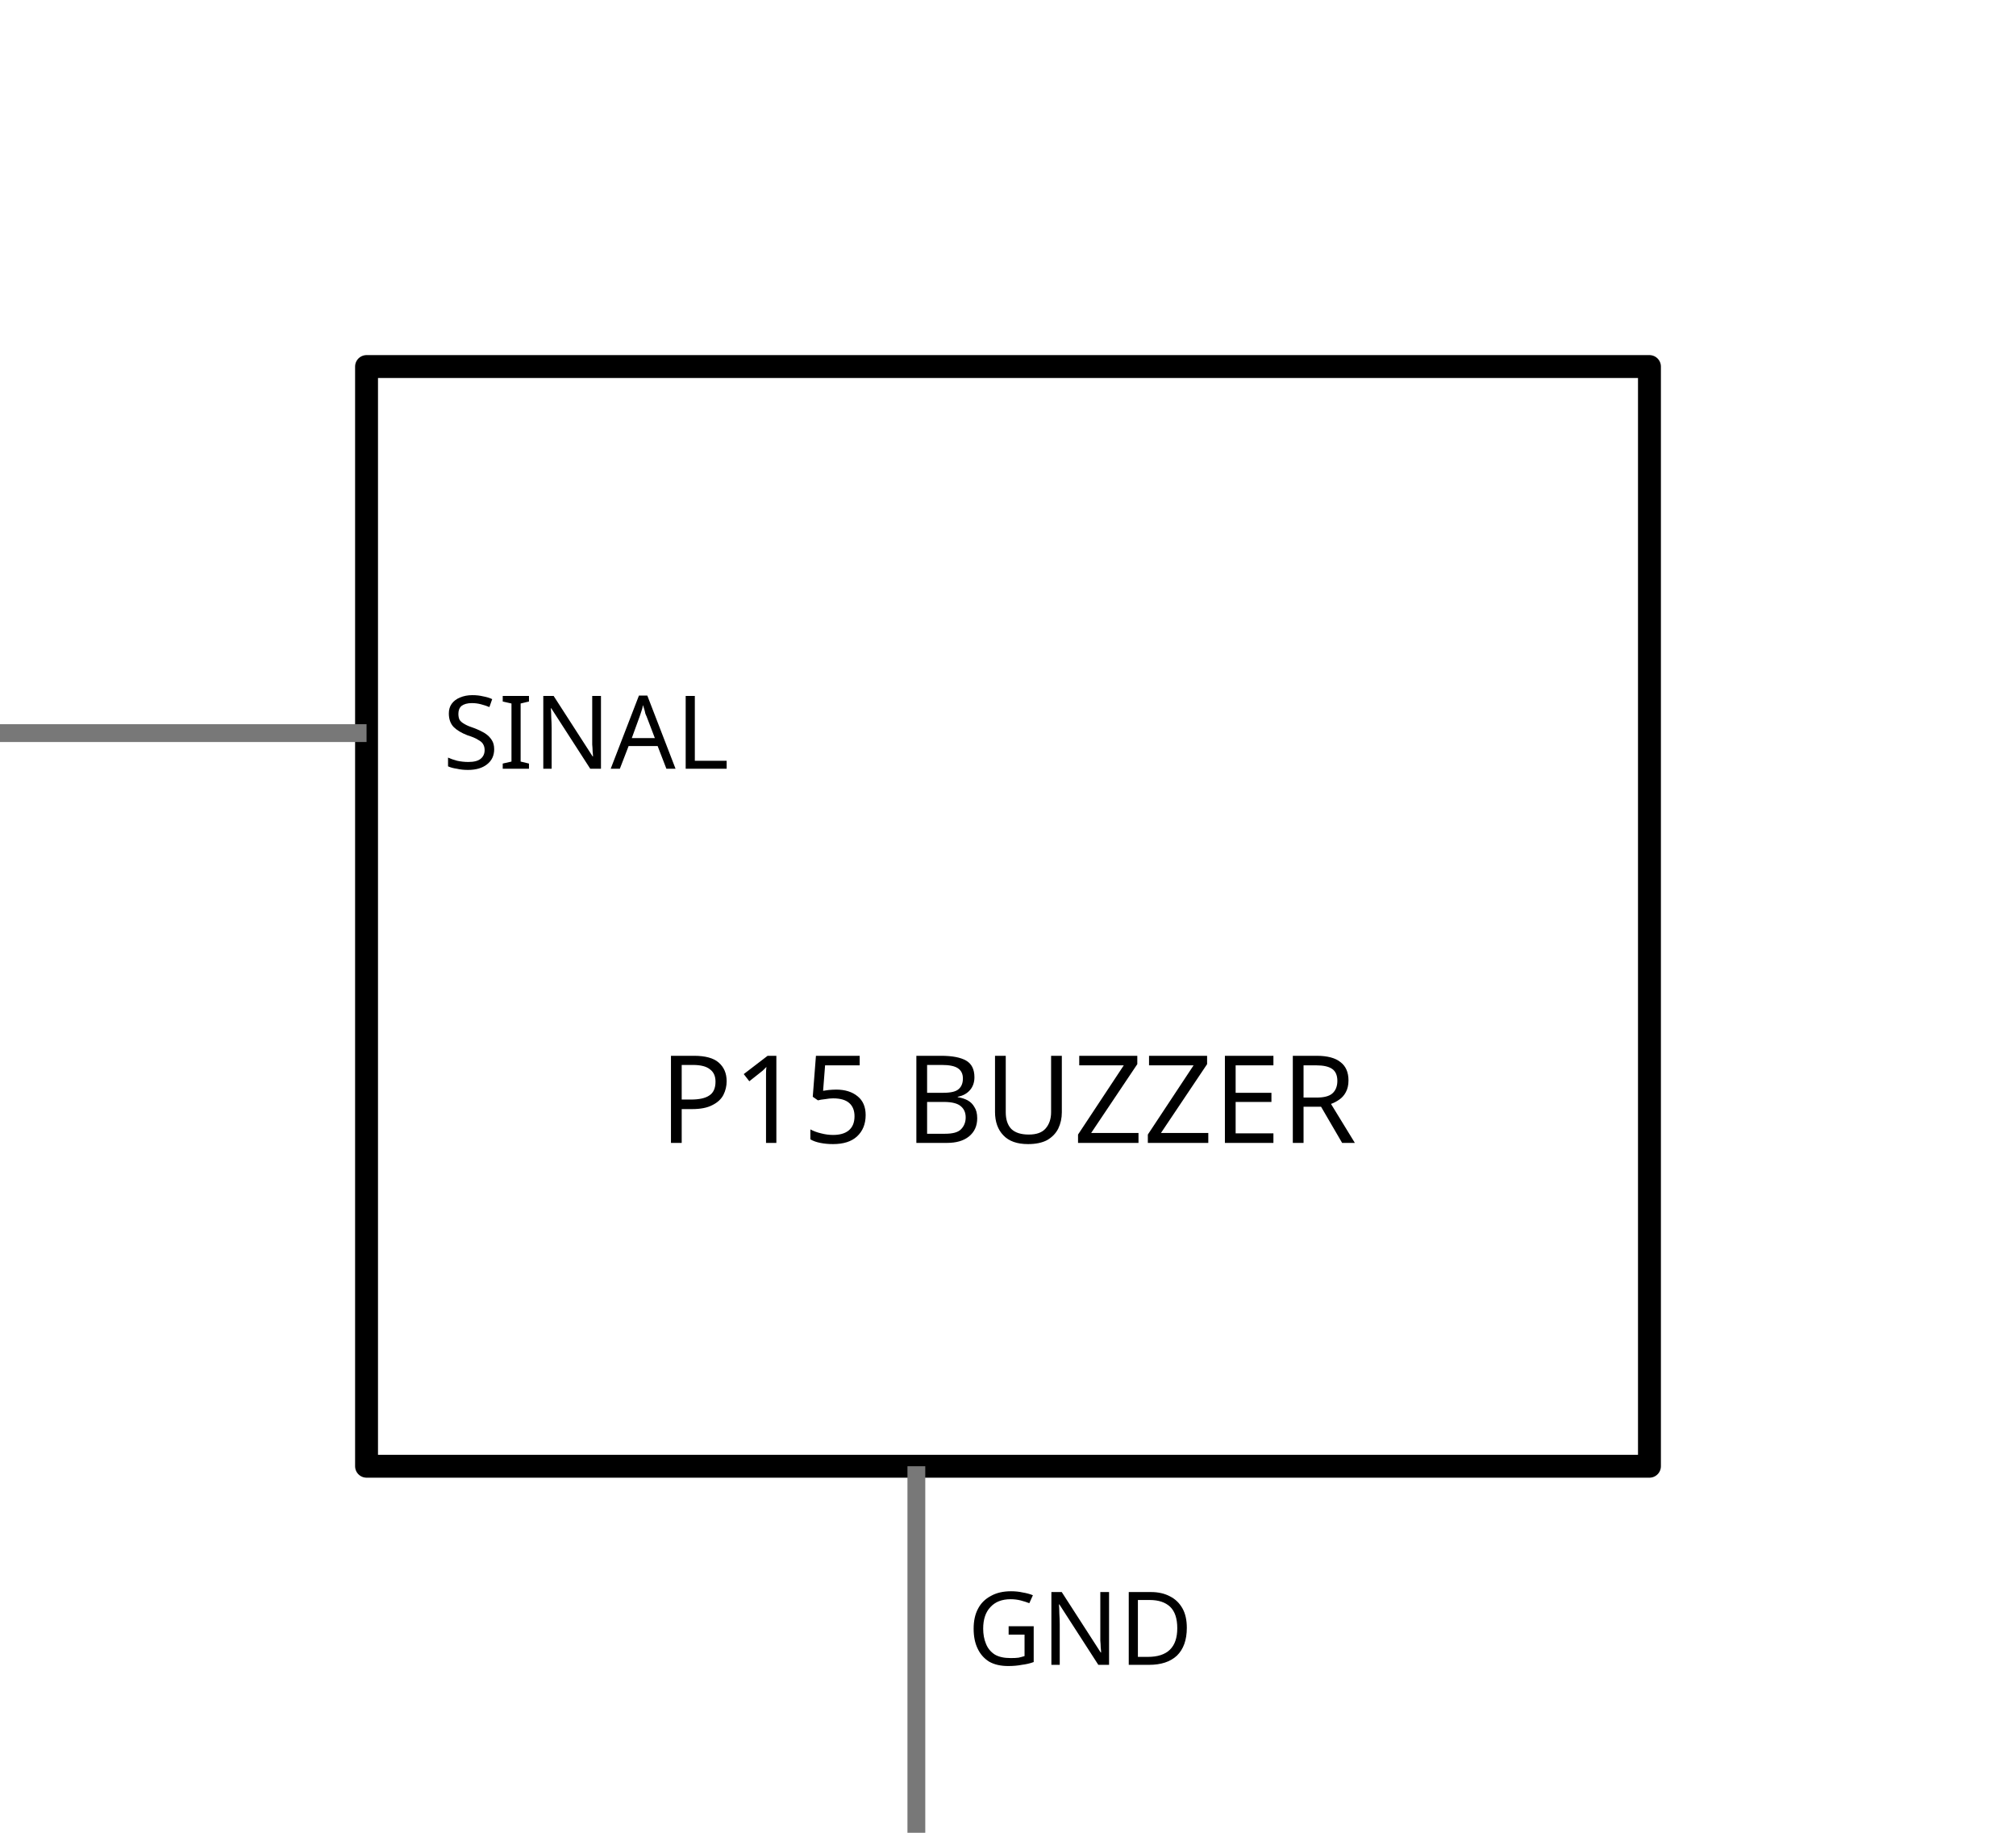
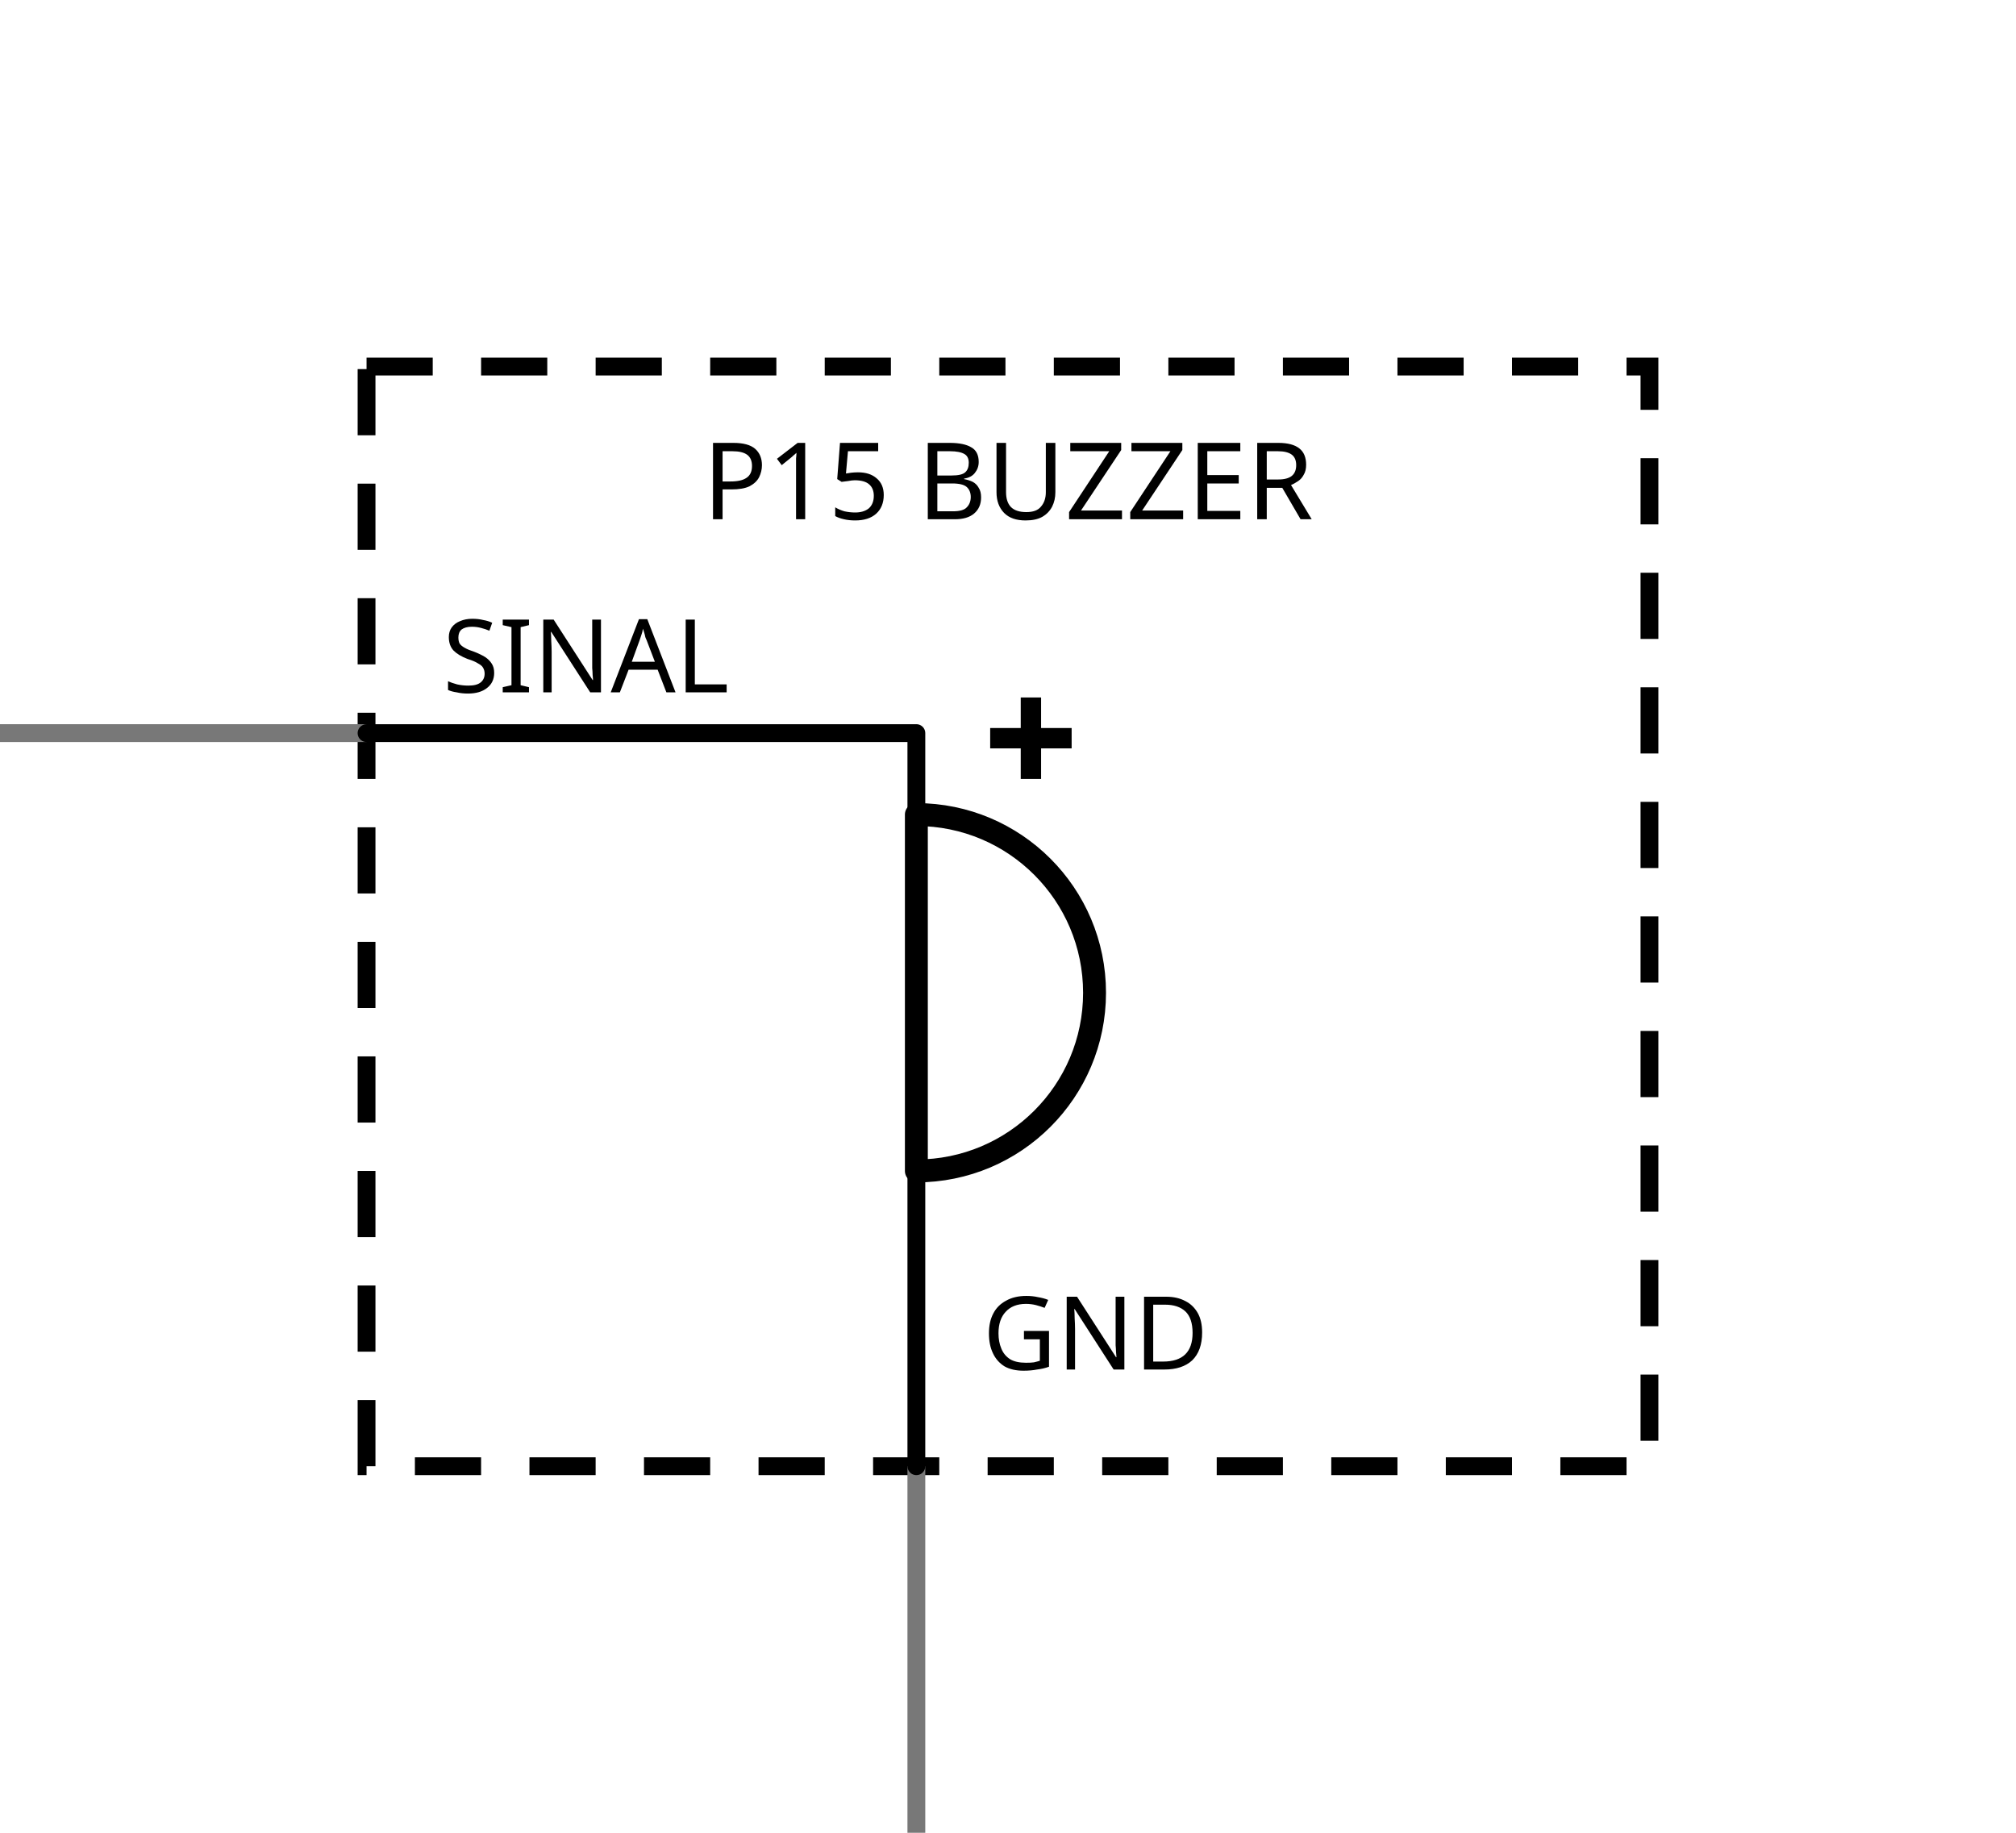
<svg xmlns="http://www.w3.org/2000/svg" version="1.1" width="1.1in" height="1in" viewBox="0 0 79.200 72.000">
  <g id="schematic">
-     <rect x="14.4" y="14.4" width="50.4" height="43.2" fill="none" stroke="#000000" stroke-width="0.9" stroke-linecap="round" stroke-linejoin="round" />
+     <rect x="14.4" y="14.4" width="50.4" height="43.2" fill="none" stroke="#000000" stroke-width="0.7" stroke-dasharray="2.6 1.9" stroke-linecap="butt" />
    <rect id="connector1pin" connectorName="SINAL" x="0.0" y="28.45" width="14.4" height="0.7" fill="#787878" stroke="none" />
-     <text x="17.4" y="30.20" font-family="Noto Sans" font-size="4" fill="#000000" text-anchor="start">SINAL</text>
    <rect id="connector0pin" connectorName="GND" x="35.65" y="57.6" width="0.7" height="14.4" fill="#787878" stroke="none" />
-     <text x="38.0" y="65.4" font-family="Noto Sans" font-size="4" fill="#000000" text-anchor="start">GND</text>
-     <text x="39.6" y="44.9" font-family="Noto Sans" font-size="4.80" fill="#000000" text-anchor="middle">P15 BUZZER</text>
+     <path d="M 14.4,28.8 H 36 V 32" fill="none" stroke="#000000" stroke-width="0.7" stroke-linecap="round" stroke-linejoin="round" />
+     <path d="M 36,46 V 57.6" fill="none" stroke="#000000" stroke-width="0.7" stroke-linecap="round" stroke-linejoin="round" />
+     <path d="M 36,32 A 7,7 0 0 1 36,46 Z" fill="none" stroke="#000000" stroke-width="0.9" stroke-linecap="round" stroke-linejoin="round" />
+     <line x1="38.9" y1="29.0" x2="42.1" y2="29.0" stroke="#000000" stroke-width="0.8" />
+     <line x1="40.5" y1="27.4" x2="40.5" y2="30.6" stroke="#000000" stroke-width="0.8" />
+     <text x="17.4" y="27.2" font-family="Noto Sans" font-size="4" fill="#000000" text-anchor="start">SINAL</text>
+     <text x="38.6" y="53.8" font-family="Noto Sans" font-size="4" fill="#000000" text-anchor="start">GND</text>
+     <text x="39.6" y="20.4" font-family="Noto Sans" font-size="4.2" fill="#000000" text-anchor="middle">P15 BUZZER</text>
  </g>
</svg>
